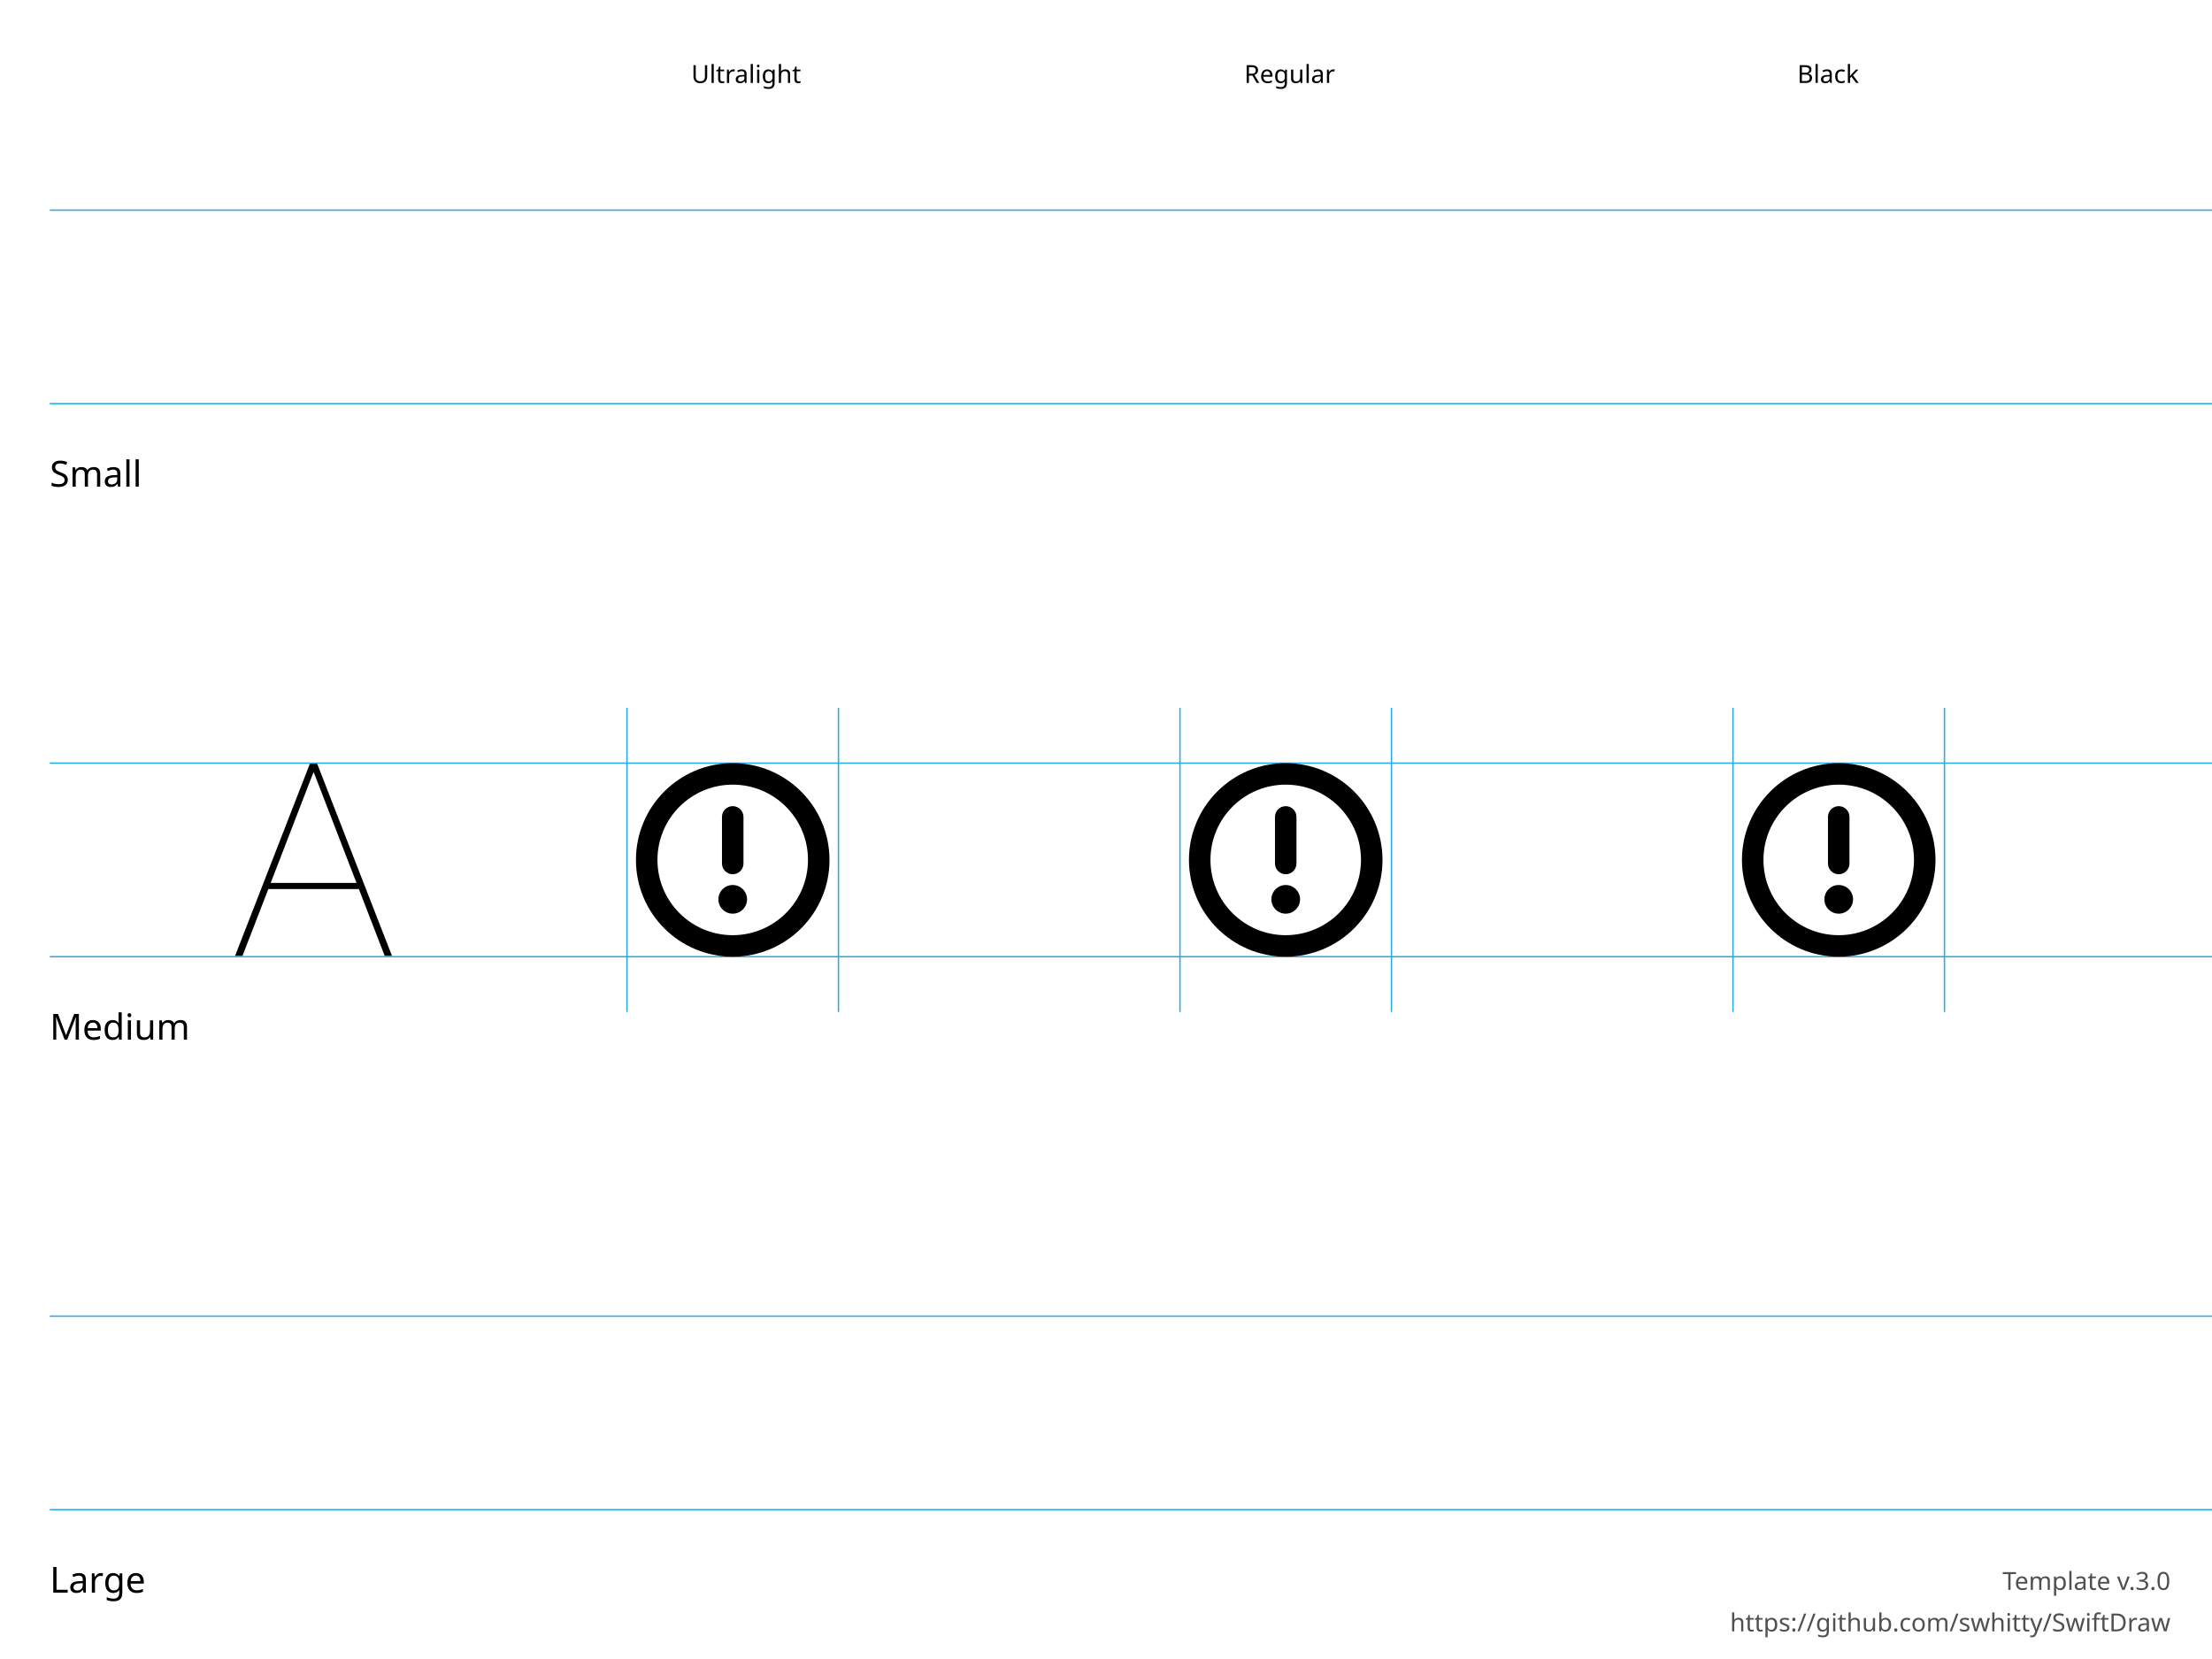
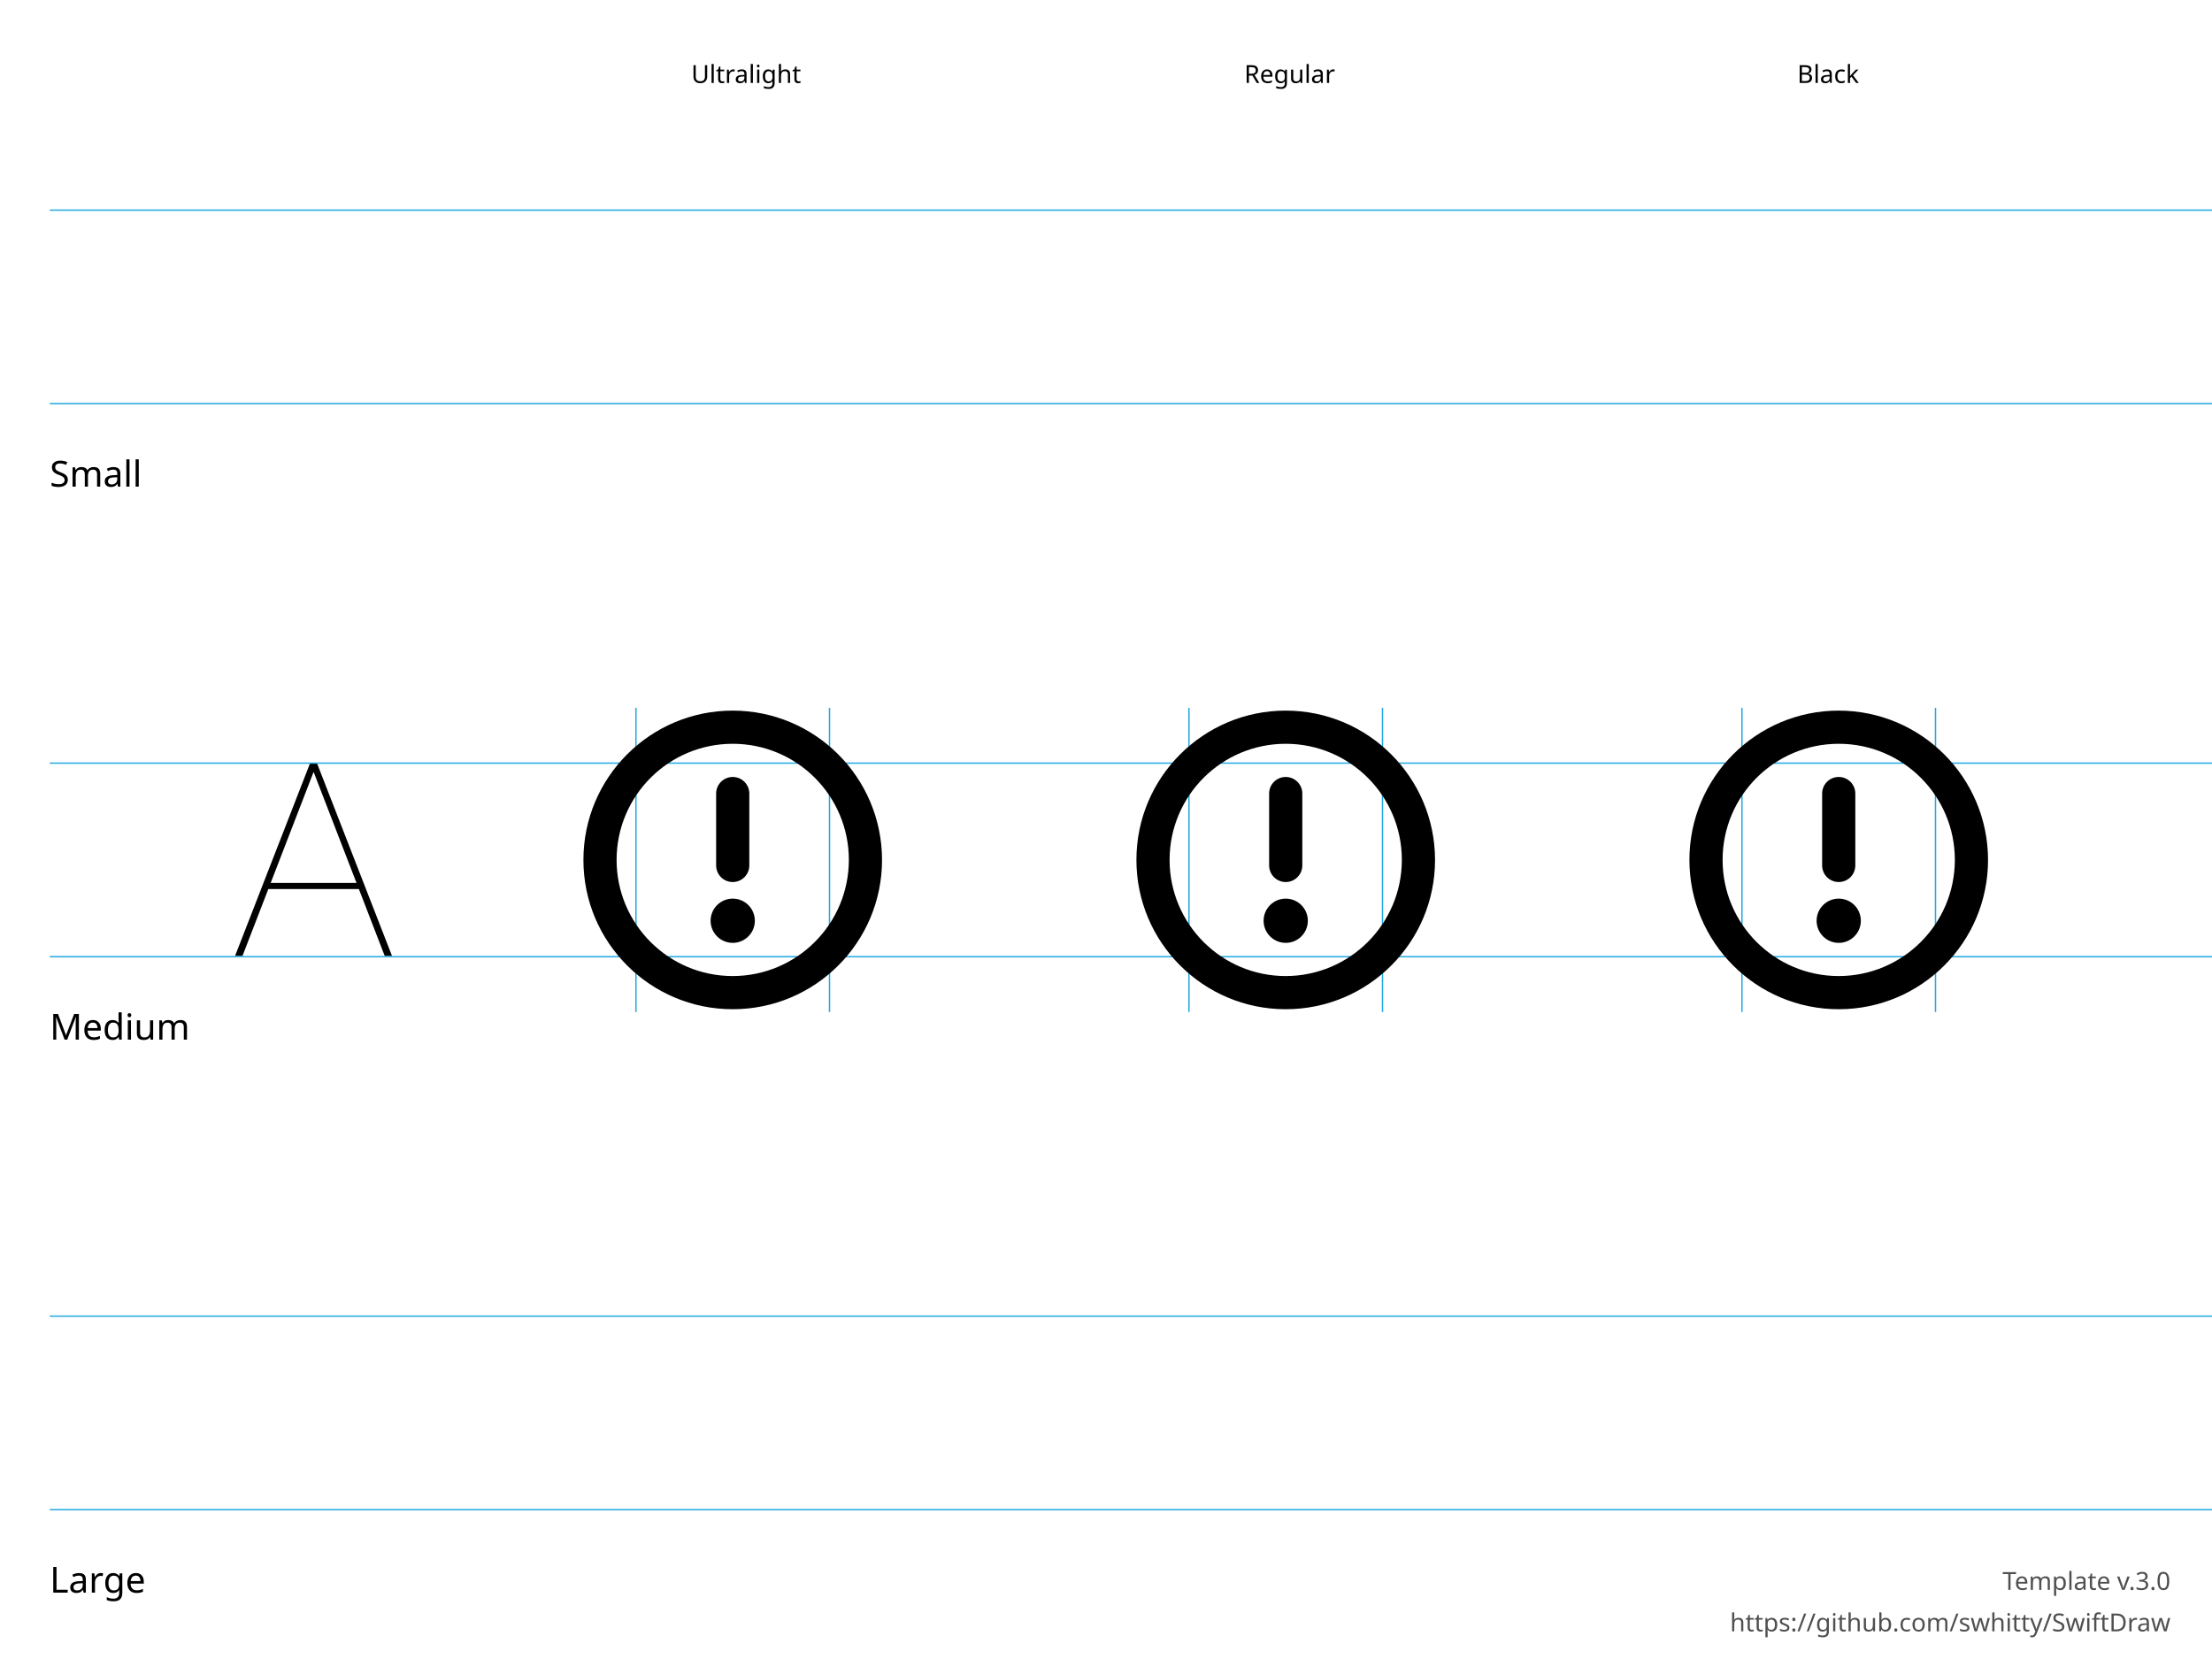
<svg xmlns="http://www.w3.org/2000/svg" height="600" width="800">
  <g id="Notes" font-family="LucidaGrande, 'Lucida Grande', sans-serif" font-size="13">
    <rect fill="white" height="600.0" width="800.0" x="0.0" y="0.0" />
    <g font-size="13">
      <text x="18.0" y="176.0">Small</text>
      <text x="18.0" y="376.0">Medium</text>
      <text x="18.0" y="576.0">Large</text>
    </g>
    <g font-size="9">
      <text x="250.0" y="30.0">Ultralight</text>
      <text x="450.0" y="30.0">Regular</text>
      <text x="650.0" y="30.0">Black</text>
      <text id="template-version" fill="#505050" text-anchor="end" x="785.0" y="575.0">Template v.3.0</text>
      <a href="https://github.com/swhitty/SwiftDraw">
        <text fill="#505050" text-anchor="end" x="785.0" y="590.0">https://github.com/swhitty/SwiftDraw</text>
      </a>
    </g>
  </g>
  <g id="Guides" stroke="rgb(39, 170, 225)" stroke-width="0.5">
    <path id="Capline-S" d="M18,76 l800,0" />
    <path id="H-reference" d="M85,145.755 L87.685,145.755 L113.369,79.287 L114.052,79.287 L114.052,76 L112.148,76 L85,145.755 Z M95.693,121.536 L130.996,121.536 L130.263,119.313 L96.474,119.313 L95.693,121.536 Z M139.15,145.755 L141.787,145.755 L114.638,76 L113.466,76 L113.466,79.287 L139.15,145.755 Z" stroke="none" transform="translate(0,200)" />
    <path id="Baseline-S" d="M18,146 l800,0" />
-     <path id="left-margin-Ultralight-M" d="M226.759,256 l0,110" />
-     <path id="right-margin-Ultralight-M" d="M303.241,256 l0,110" />
-     <path id="left-margin-Regular-M" d="M426.759,256 l0,110" />
-     <path id="right-margin-Regular-M" d="M503.241,256 l0,110" />
-     <path id="left-margin-Black-M" d="M626.759,256 l0,110" />
-     <path id="right-margin-Black-M" d="M703.241,256 l0,110" />
+     <path id="left-margin-Ultralight-M" d="M230,256 l0,110" />
+     <path id="right-margin-Ultralight-M" d="M300,256 l0,110" />
+     <path id="left-margin-Regular-M" d="M430,256 l0,110" />
+     <path id="right-margin-Regular-M" d="M500,256 l0,110" />
+     <path id="left-margin-Black-M" d="M630,256 l0,110" />
+     <path id="right-margin-Black-M" d="M700,256 l0,110" />
    <path id="Capline-M" d="M18,276 l800,0" />
    <path id="Baseline-M" d="M18,346 l800,0" />
    <path id="Capline-L" d="M18,476 l800,0" />
    <path id="Baseline-L" d="M18,546 l800,0" />
  </g>
  <g id="Symbols">
    <g id="Ultralight-M" transform="translate(0,200)">
-       <path d="M265,76 C245.67,76 230,91.67 230,111 C230,130.33 245.67,146 265,146 C284.33,146 300,130.33 300,111 C299.978,91.678 284.32,76.021 264.999,76 Z M265,138.222 C249.966,138.222 237.778,126.034 237.778,111 C237.778,95.966 249.966,83.778 265,83.778 C280.034,83.778 292.222,95.966 292.222,111 C292.207,126.027 280.029,138.206 265.001,138.222 Z M261.111,112.296 L261.111,95.444 C261.111,93.297 262.852,91.556 265,91.556 C267.148,91.556 268.889,93.297 268.889,95.444 L268.889,112.296 C268.889,114.444 267.148,116.185 265,116.185 C262.852,116.185 261.111,114.444 261.111,112.296 Z M270.185,125.259 C270.185,128.123 267.864,130.444 265,130.444 C262.136,130.444 259.815,128.123 259.815,125.259 C259.815,122.396 262.136,120.074 265,120.074 C266.375,120.074 267.694,120.62 268.666,121.593 C269.639,122.565 270.185,123.884 270.185,125.259 Z" />
+       <path d="M265,57 C235.177,57 211,81.177 211,111 C211,140.823 235.177,165 265,165 C294.823,165 319,140.823 319,111 C318.966,81.188 294.808,57.032 264.998,57 Z M265,153 C241.804,153 223,134.196 223,111 C223,87.804 241.804,69 265,69 C288.196,69 307,87.804 307,111 C306.976,134.184 288.187,152.974 265.001,153 Z M259,113 L259,87 C259,83.686 261.686,81 265,81 C268.314,81 271,83.686 271,87 L271,113 C271,116.314 268.314,119 265,119 C261.686,119 259,116.314 259,113 Z M273,133 C273,137.418 269.418,141 265,141 C260.582,141 257,137.418 257,133 C257,128.582 260.582,125 265,125 C267.122,125 269.157,125.843 270.657,127.343 C272.157,128.843 273,130.878 273,133 Z" />
    </g>
    <g id="Regular-M" transform="translate(0,200)">
-       <path d="M465,76 C445.67,76 430,91.67 430,111 C430,130.33 445.67,146 465,146 C484.33,146 500,130.33 500,111 C499.978,91.678 484.32,76.021 464.999,76 Z M465,138.222 C449.966,138.222 437.778,126.034 437.778,111 C437.778,95.966 449.966,83.778 465,83.778 C480.034,83.778 492.222,95.966 492.222,111 C492.207,126.027 480.029,138.206 465.001,138.222 Z M461.111,112.296 L461.111,95.444 C461.111,93.297 462.852,91.556 465,91.556 C467.148,91.556 468.889,93.297 468.889,95.444 L468.889,112.296 C468.889,114.444 467.148,116.185 465,116.185 C462.852,116.185 461.111,114.444 461.111,112.296 Z M470.185,125.259 C470.185,128.123 467.864,130.444 465,130.444 C462.136,130.444 459.815,128.123 459.815,125.259 C459.815,122.396 462.136,120.074 465,120.074 C466.375,120.074 467.694,120.62 468.666,121.593 C469.639,122.565 470.185,123.884 470.185,125.259 Z" />
+       <path d="M465,57 C435.177,57 411,81.177 411,111 C411,140.823 435.177,165 465,165 C494.823,165 519,140.823 519,111 C518.966,81.188 494.808,57.032 464.998,57 Z M465,153 C441.804,153 423,134.196 423,111 C423,87.804 441.804,69 465,69 C488.196,69 507,87.804 507,111 C506.976,134.184 488.187,152.974 465.001,153 Z M459,113 L459,87 C459,83.686 461.686,81 465,81 C468.314,81 471,83.686 471,87 L471,113 C471,116.314 468.314,119 465,119 C461.686,119 459,116.314 459,113 Z M473,133 C473,137.418 469.418,141 465,141 C460.582,141 457,137.418 457,133 C457,128.582 460.582,125 465,125 C467.122,125 469.157,125.843 470.657,127.343 C472.157,128.843 473,130.878 473,133 Z" />
    </g>
    <g id="Black-M" transform="translate(0,200)">
-       <path d="M665,76 C645.67,76 630,91.67 630,111 C630,130.33 645.67,146 665,146 C684.33,146 700,130.33 700,111 C699.978,91.678 684.32,76.021 664.999,76 Z M665,138.222 C649.966,138.222 637.778,126.034 637.778,111 C637.778,95.966 649.966,83.778 665,83.778 C680.034,83.778 692.222,95.966 692.222,111 C692.207,126.027 680.029,138.206 665.001,138.222 Z M661.111,112.296 L661.111,95.444 C661.111,93.297 662.852,91.556 665,91.556 C667.148,91.556 668.889,93.297 668.889,95.444 L668.889,112.296 C668.889,114.444 667.148,116.185 665,116.185 C662.852,116.185 661.111,114.444 661.111,112.296 Z M670.185,125.259 C670.185,128.123 667.864,130.444 665,130.444 C662.136,130.444 659.815,128.123 659.815,125.259 C659.815,122.396 662.136,120.074 665,120.074 C666.375,120.074 667.694,120.62 668.666,121.593 C669.639,122.565 670.185,123.884 670.185,125.259 Z" />
+       <path d="M665,57 C635.177,57 611,81.177 611,111 C611,140.823 635.177,165 665,165 C694.823,165 719,140.823 719,111 C718.966,81.188 694.808,57.032 664.998,57 Z M665,153 C641.804,153 623,134.196 623,111 C623,87.804 641.804,69 665,69 C688.196,69 707,87.804 707,111 C706.976,134.184 688.187,152.974 665.001,153 Z M659,113 L659,87 C659,83.686 661.686,81 665,81 C668.314,81 671,83.686 671,87 L671,113 C671,116.314 668.314,119 665,119 C661.686,119 659,116.314 659,113 Z M673,133 C673,137.418 669.418,141 665,141 C660.582,141 657,137.418 657,133 C657,128.582 660.582,125 665,125 C667.122,125 669.157,125.843 670.657,127.343 C672.157,128.843 673,130.878 673,133 Z" />
    </g>
  </g>
</svg>
